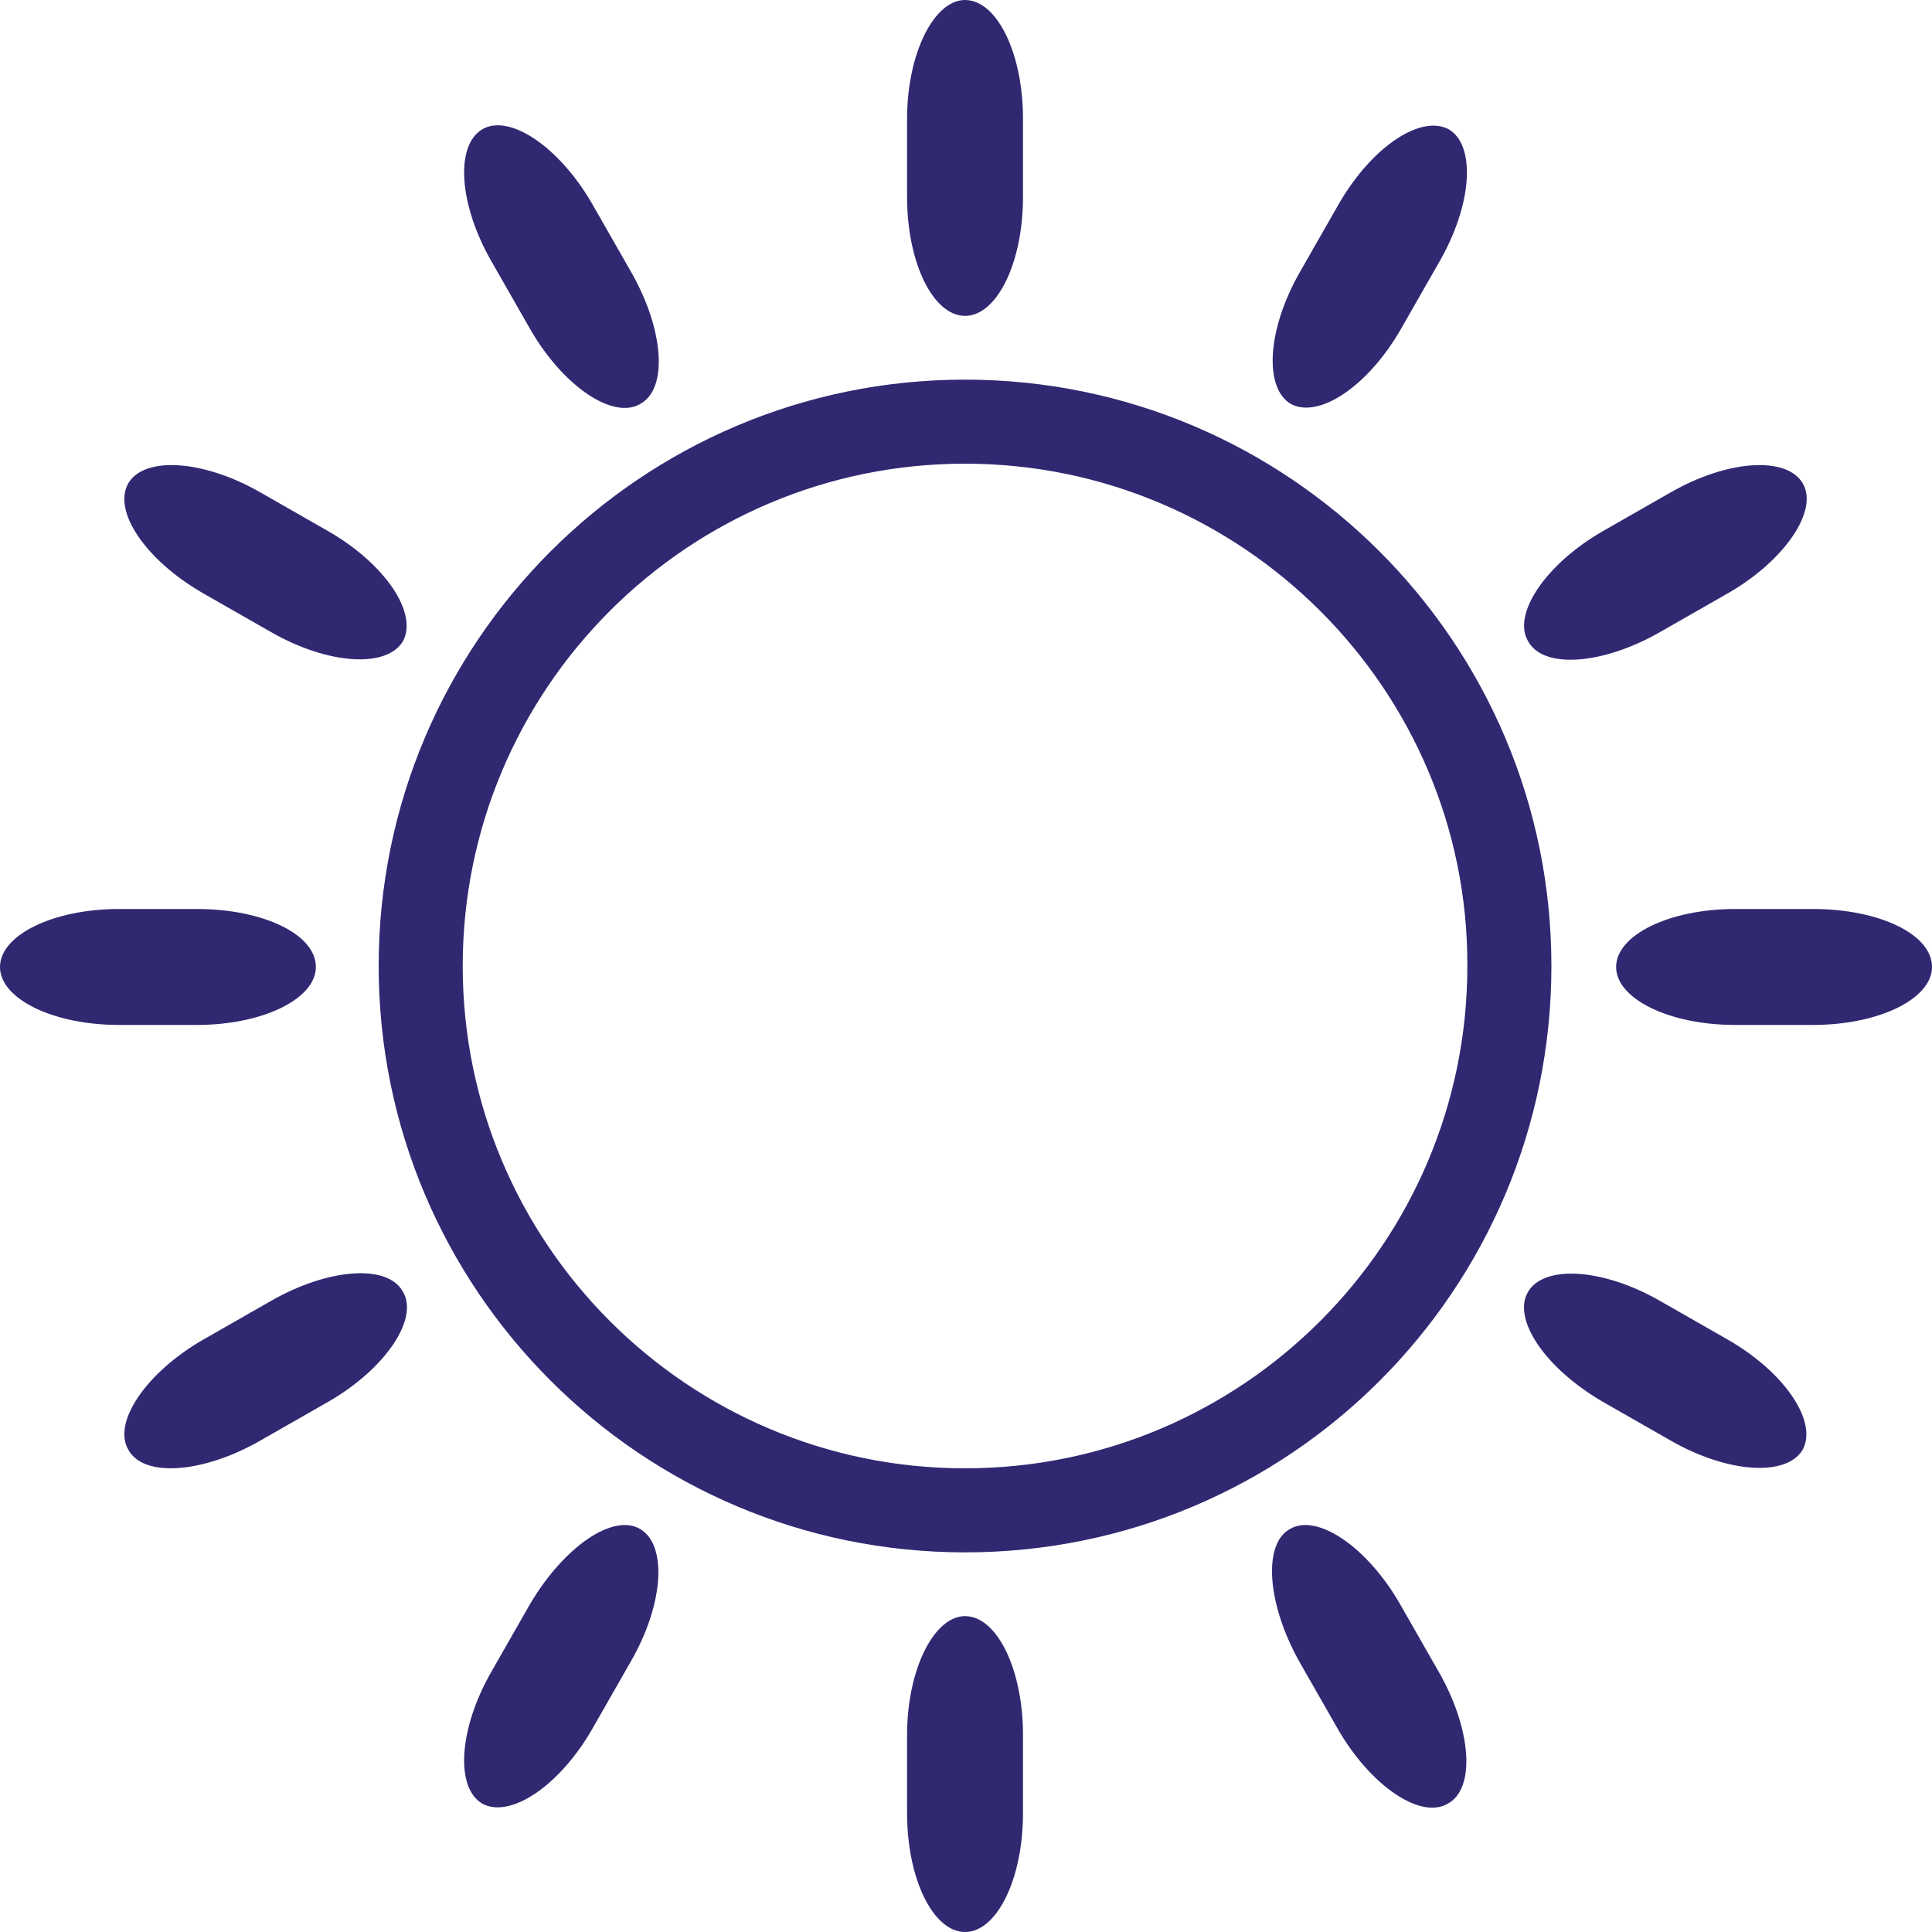
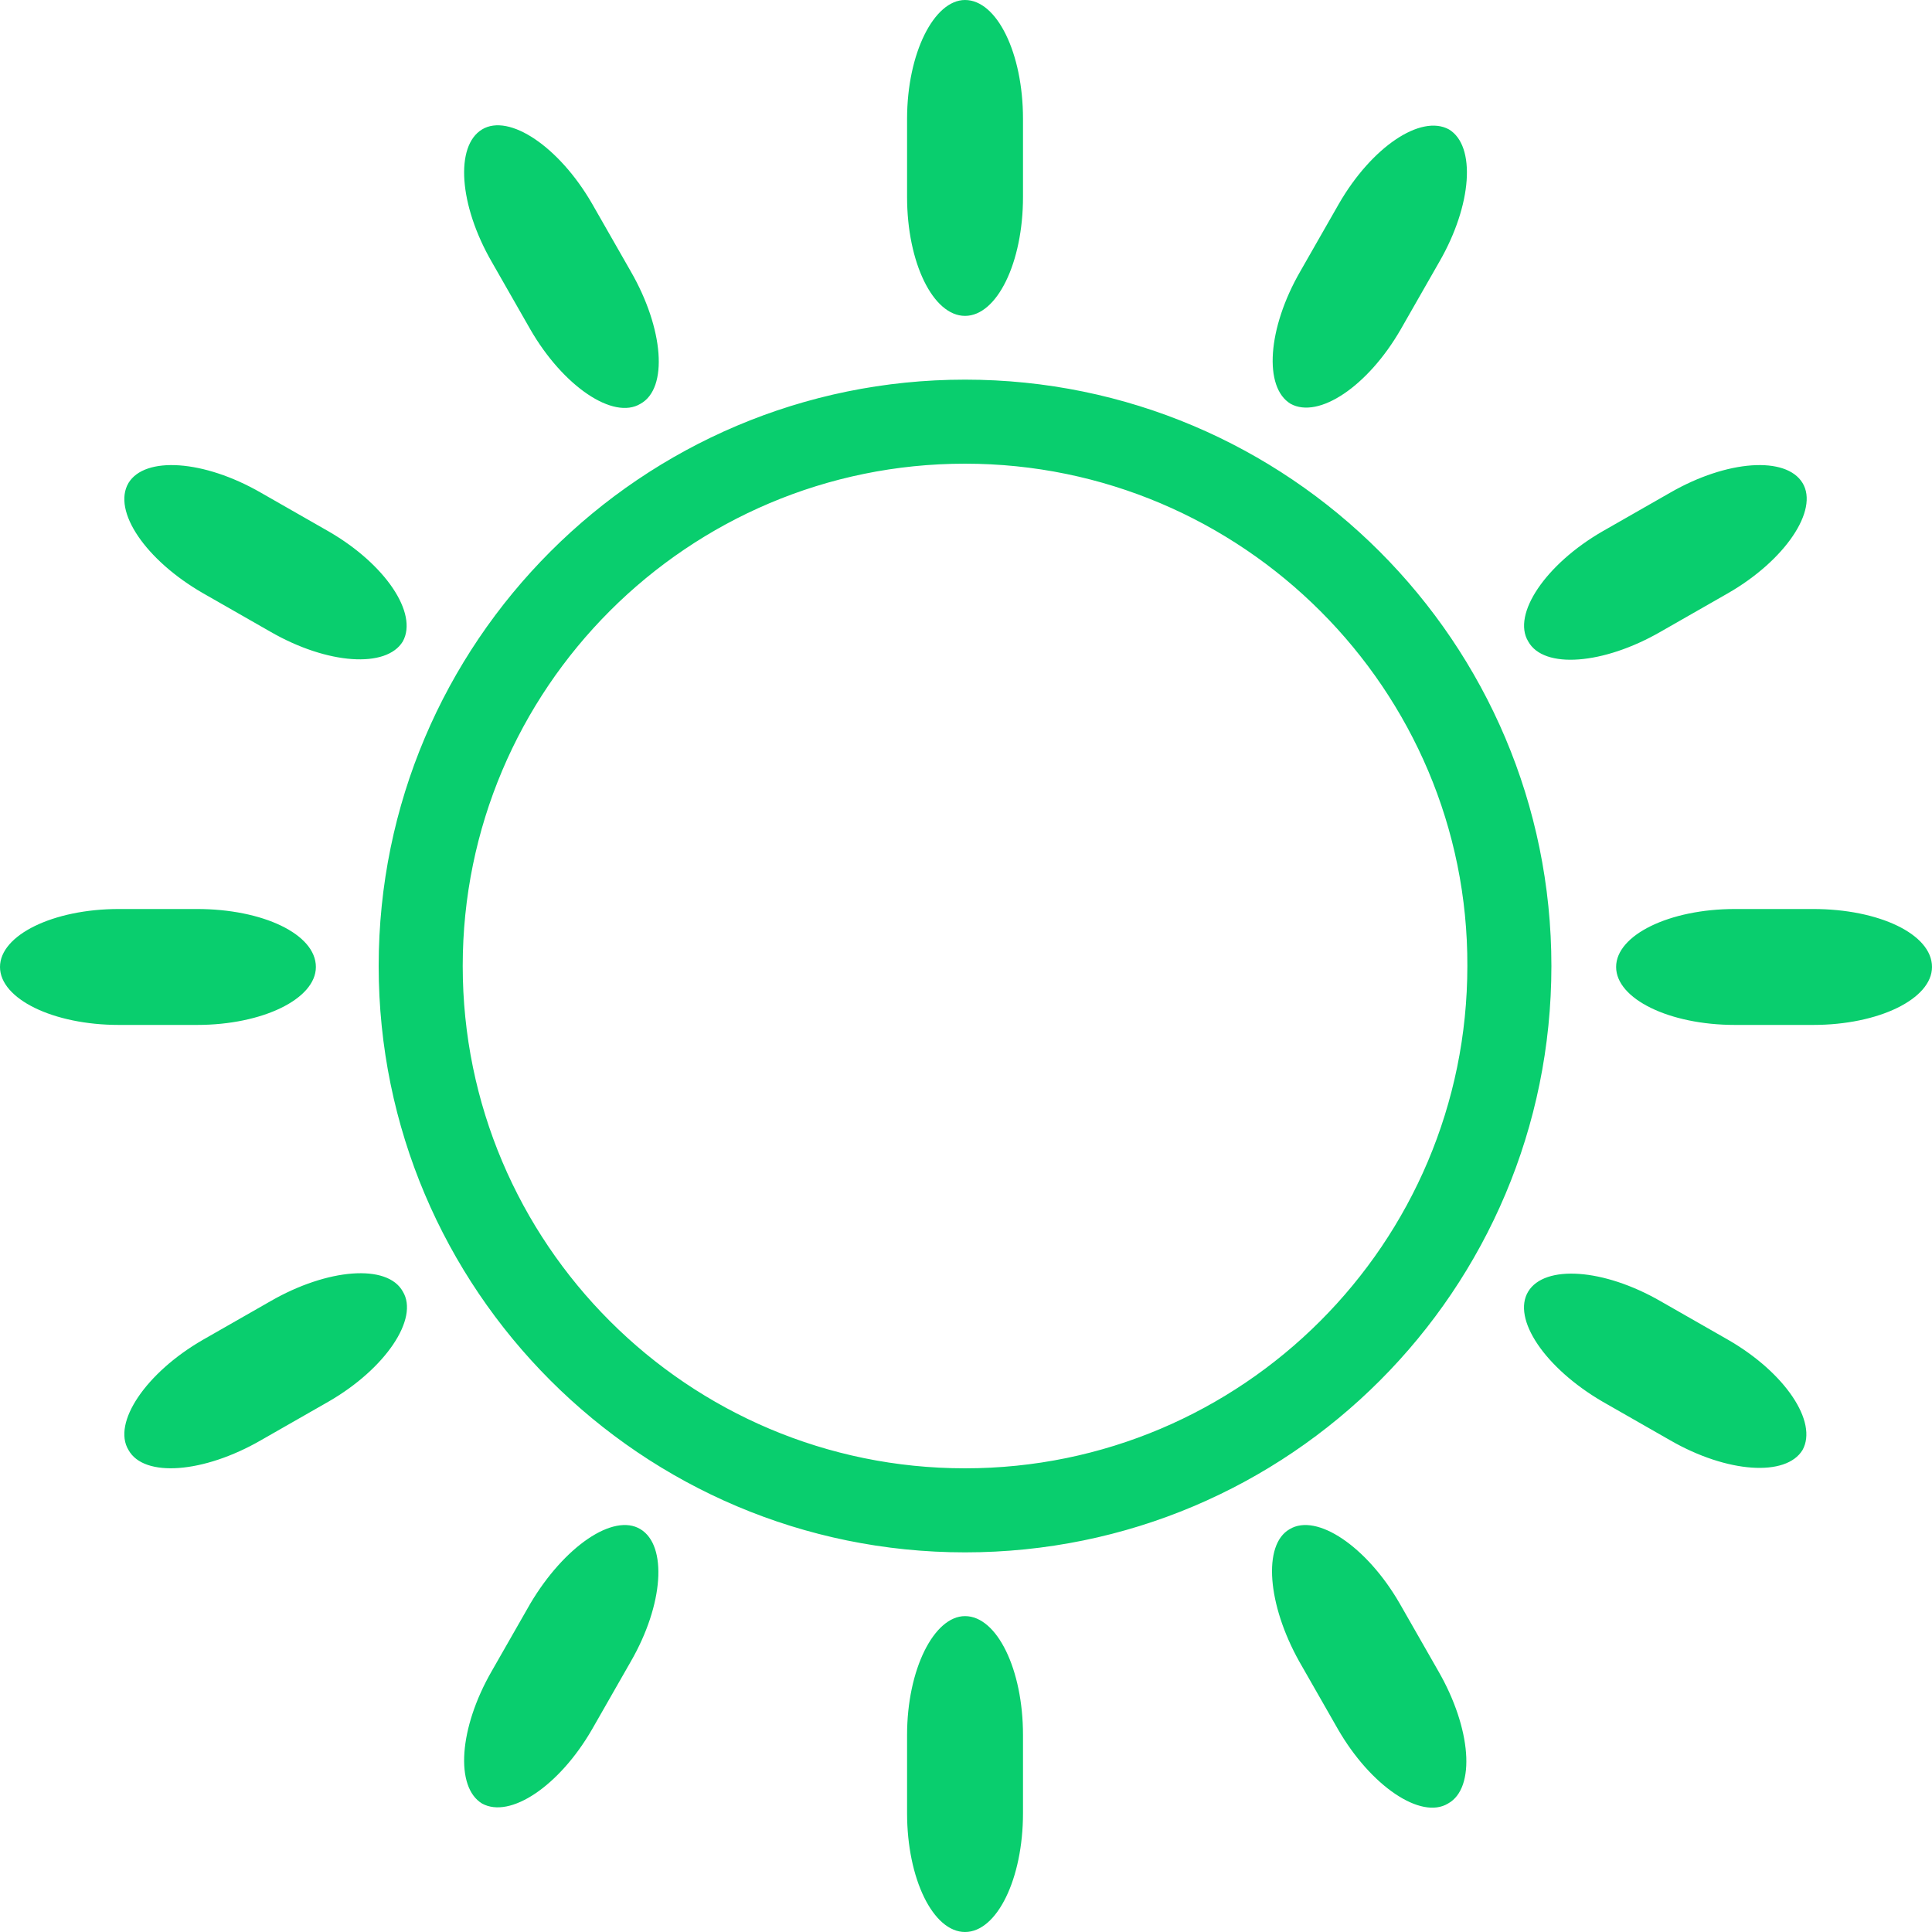
<svg xmlns="http://www.w3.org/2000/svg" version="1.1" id="图层_1" x="0px" y="0px" viewBox="0 0 200 200" style="enable-background:new 0 0 200 200;" xml:space="preserve">
  <style type="text/css">
- 	.st0{fill:#312872;}
+ 	.st0{fill:#09ce6e;}
</style>
  <g>
    <path class="st0" d="M99.9,160.7c-33.5,0-60.7-27.2-60.7-60.7c0-33.5,27.2-60.7,60.7-60.7c33.5,0,60.7,27.2,60.7,60.7   S133.5,160.7,99.9,160.7 M99.9,48c-28.7,0-52,23.3-52,52s23.3,52,52,52s52-23.3,52-52C152,71.4,128.6,48,99.9,48 M200,100.1   c0,3.3-5.5,6-12.3,6h-8.1c-6.8,0-12.3-2.7-12.3-6c0-3.3,5.5-6,12.3-6h8.1C194.5,94.1,200,96.7,200,100.1 M32.7,100.1   c0,3.3-5.5,6-12.3,6h-8.1c-6.8,0-12.3-2.7-12.3-6c0-3.3,5.5-6,12.3-6h8.1C27.2,94.1,32.7,96.7,32.7,100.1 M186.6,50   c1.7,2.8-1.8,8-7.7,11.4l-7,4c-5.9,3.4-12.1,3.9-13.7,1c-1.7-2.8,1.8-8,7.7-11.4l7-4C178.8,47.6,184.9,47.2,186.6,50 M41.7,133.7   c1.7,2.8-1.8,8-7.7,11.4l-7,4c-5.9,3.4-12.1,3.9-13.7,1c-1.7-2.8,1.8-8,7.7-11.4l7-4C33.9,131.3,40.1,130.8,41.7,133.7 M150,13.4   c2.8,1.7,2.4,7.8-1,13.7l-4,7c-3.4,5.9-8.5,9.3-11.4,7.7c-2.8-1.7-2.4-7.8,1-13.7l4-7C142,15.2,147.1,11.8,150,13.4 M66.3,158.3   c2.8,1.7,2.4,7.8-1,13.7l-4,7c-3.4,5.9-8.5,9.3-11.4,7.7c-2.8-1.7-2.4-7.8,1-13.7l4-7C58.4,160.1,63.5,156.6,66.3,158.3 M99.9,0   c3.3,0,6,5.5,6,12.3v8.1c0,6.8-2.7,12.3-6,12.3c-3.3,0-6-5.5-6-12.3v-8.1C93.9,5.5,96.7,0,99.9,0 M99.9,167.3c3.3,0,6,5.5,6,12.3   v8.1c0,6.8-2.7,12.3-6,12.3c-3.3,0-6-5.5-6-12.3v-8.1C93.9,172.8,96.7,167.3,99.9,167.3 M49.9,13.4c2.8-1.7,8,1.8,11.4,7.7l4,7   c3.4,5.9,3.9,12.1,1,13.7c-2.8,1.7-8-1.8-11.4-7.7l-4-7C47.5,21.2,47.1,15.1,49.9,13.4 M133.5,158.3c2.8-1.7,8,1.8,11.4,7.7l4,7   c3.4,5.9,3.9,12.1,1,13.7c-2.8,1.7-8-1.8-11.4-7.7l-4-7C131.2,166.1,130.7,159.9,133.5,158.3 M13.3,50c1.7-2.8,7.8-2.4,13.7,1l7,4   c5.9,3.4,9.3,8.5,7.7,11.4c-1.7,2.8-7.8,2.4-13.7-1l-7-4C15.1,58,11.6,52.9,13.3,50 M158.2,133.7c1.7-2.8,7.8-2.4,13.7,1l7,4   c5.9,3.4,9.3,8.5,7.7,11.4c-1.7,2.8-7.8,2.4-13.7-1l-7-4C159.9,141.6,156.5,136.5,158.2,133.7" />
  </g>
</svg>
